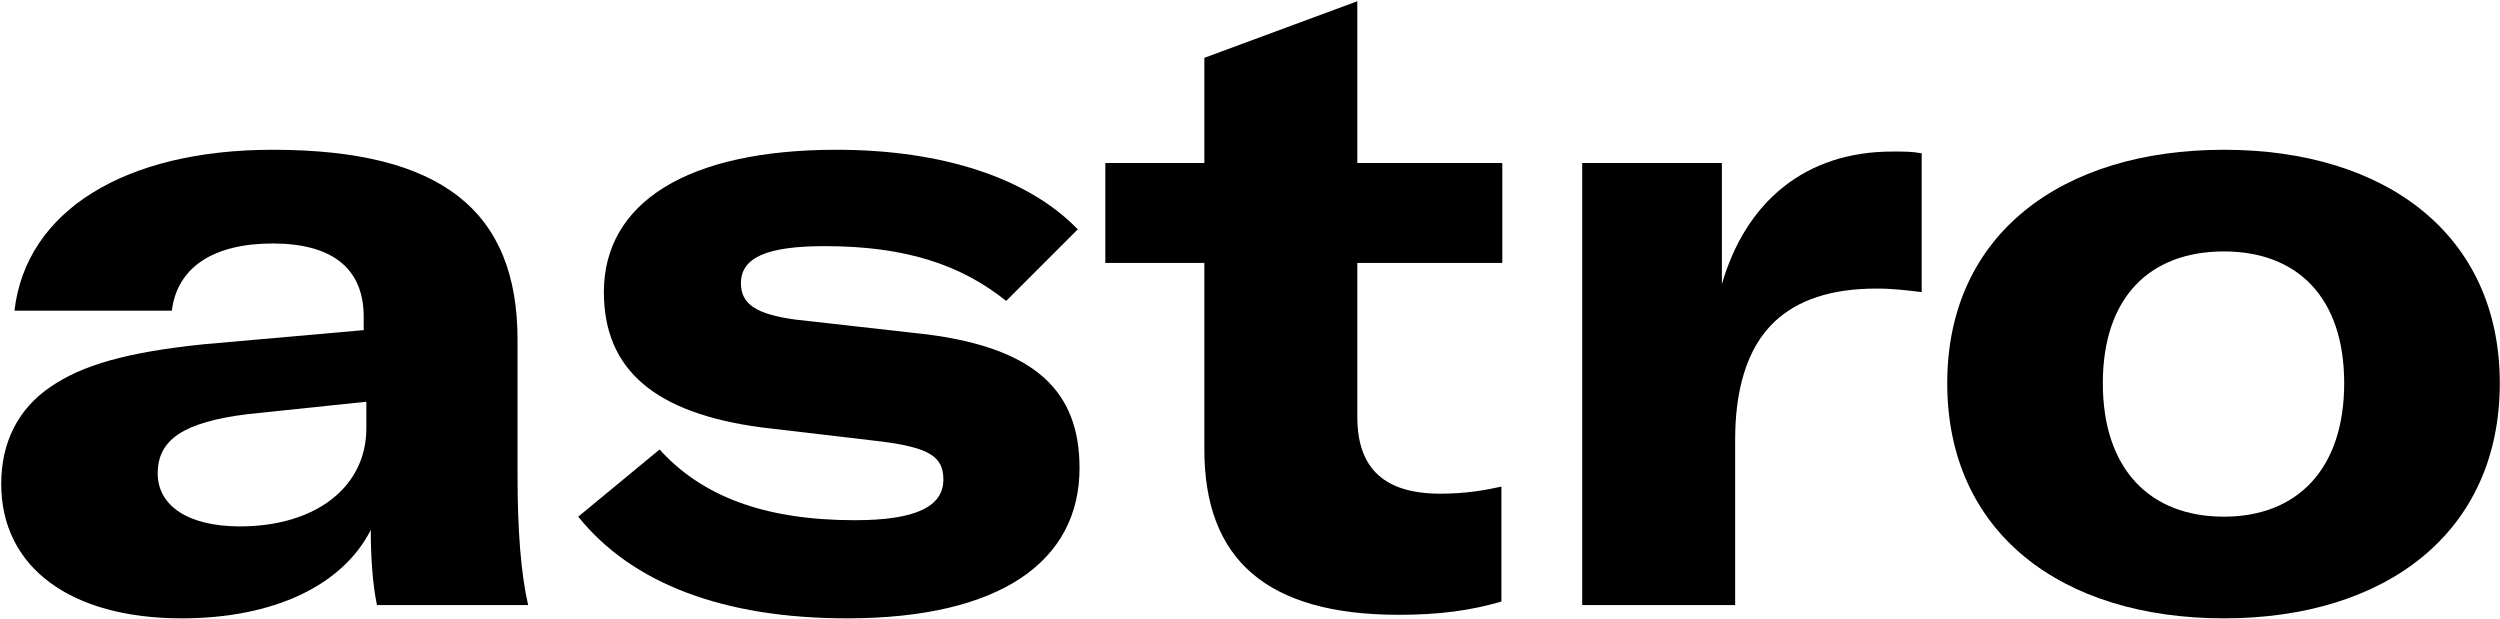
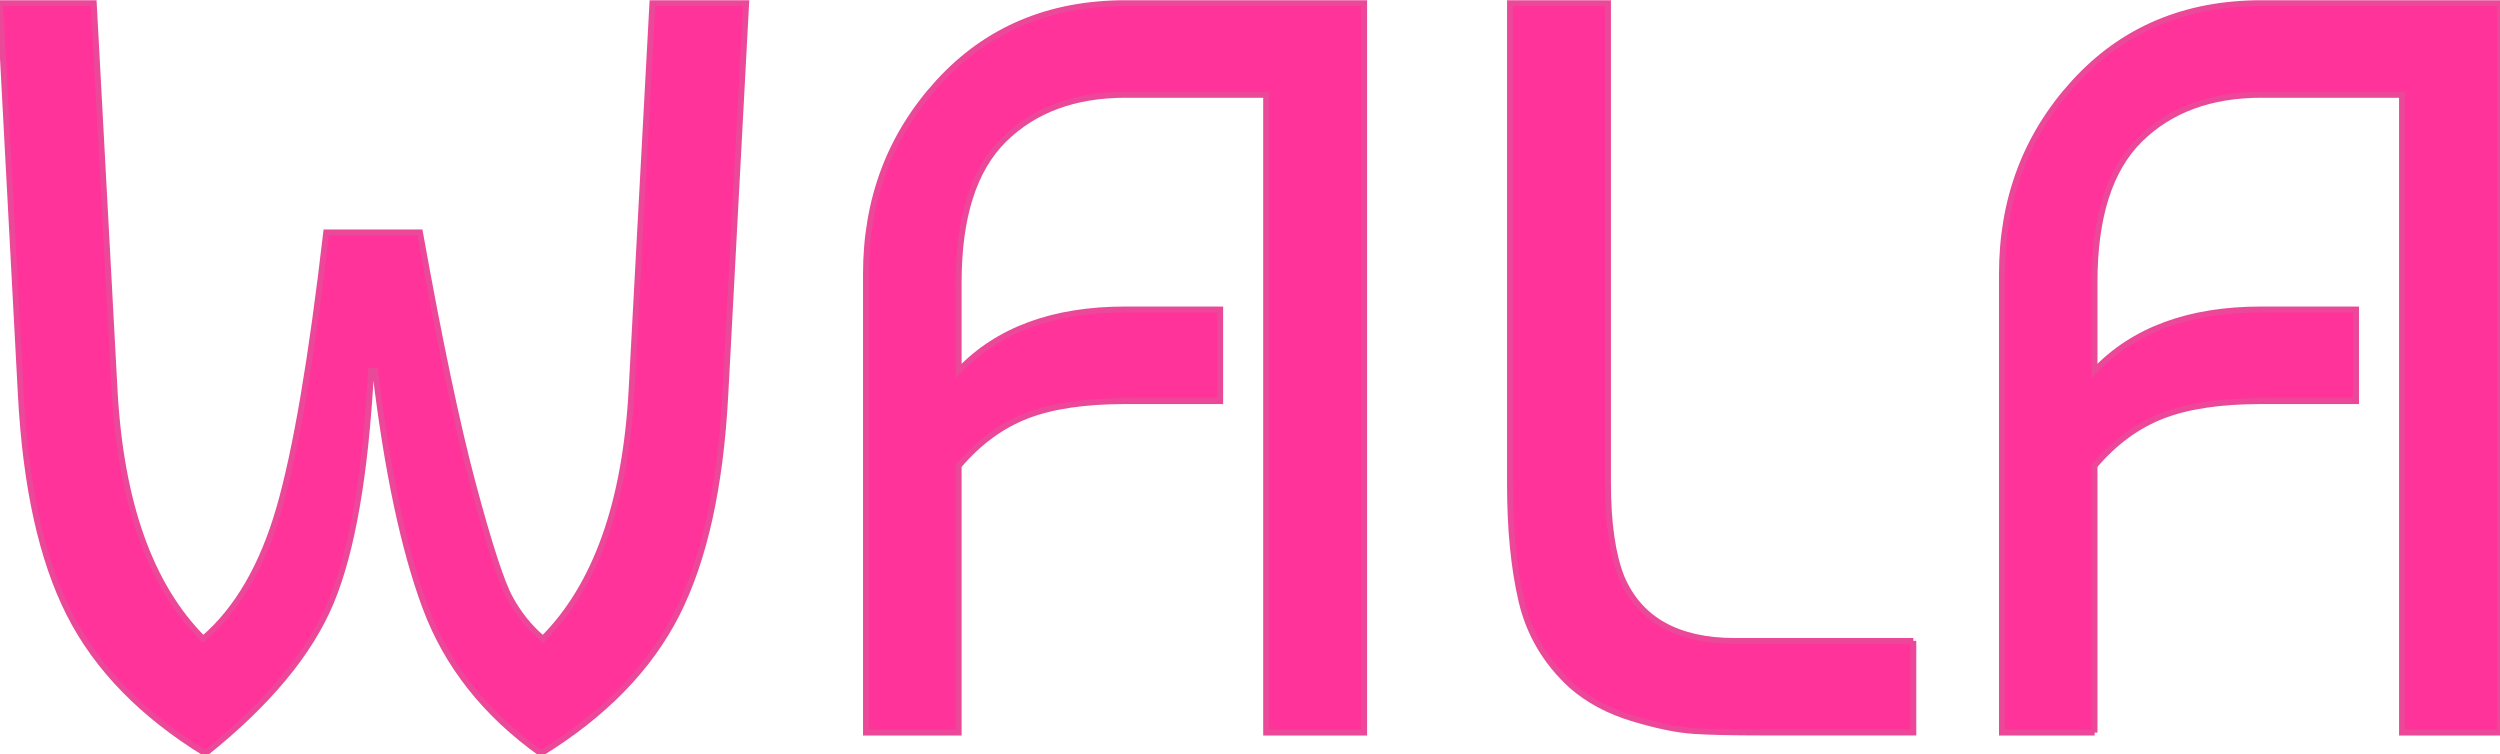
- <svg viewBox="0 0 1847 457" fill="none">
-   <path d="M134.148 456.833C202.08 456.833 253.03 432.665 273.93 391.516C273.93 411.111 275.23 431.36 278.5 447.036H390.19C384.97 424.173 382.36 392.82 382.36 351.671V251.081C382.36 155.717 326.18 110.648 201.43 110.648C92.344 110.648 19.188 155.717 10.697 229.527H126.963C130.882 197.521 157.66 179.885 201.43 179.885C244.53 179.885 268.7 197.521 268.7 234.1V243.896L150.48 254.347C92.997 260.227 60.338 270.023 37.477 285.7C13.31 302.028 0.899 326.851 0.899 357.549C0.899 418.948 51.847 456.833 134.148 456.833ZM177.26 388.902C139.37 388.902 116.512 373.88 116.512 349.712C116.512 324.892 135.45 311.827 183.14 305.949L270.66 296.805V316.4C270.66 360.163 232.78 388.902 177.26 388.902Z" fill="currentColor" />
-   <path d="M625.77 456.833C739.43 456.833 797.56 414.377 797.56 345.793C797.56 288.966 764.9 257.613 685.87 247.162L587.23 236.059C559.15 232.138 547.39 224.953 547.39 209.277C547.39 190.336 566.33 181.844 609.44 181.844C668.88 181.844 710.03 195.561 743.35 222.342L796.25 169.434C759.67 131.55 696.32 110.648 617.94 110.648C507.55 110.648 446.15 149.838 446.15 215.809C446.15 273.289 484.03 305.295 562.41 315.745L651.25 326.196C686.52 330.769 696.97 337.302 696.97 354.283C696.97 373.88 677.37 384.331 631.65 384.331C563.72 384.331 518 366.041 487.3 332.076L427.21 381.717C467.05 431.36 534.98 456.833 625.77 456.833Z" fill="currentColor" />
-   <path d="M889.78 194.255V332.076C889.78 413.07 935.5 454.221 1033.48 454.221C1063.53 454.221 1087.04 450.955 1109.25 444.423V359.508C1097.49 362.122 1083.12 364.734 1064.18 364.734C1023.03 364.734 1002.78 346.446 1002.78 307.908V194.255H1109.9V120.445H1002.78V0.914L889.78 42.717V120.445H816.62V194.255H889.78Z" fill="currentColor" />
-   <path d="M1272.13 120.445H1168.93V447.036H1281.93V324.892C1281.93 289.618 1289.77 257.613 1311.33 237.364C1328.31 221.687 1352.48 213.198 1386.44 213.198C1398.85 213.198 1408.65 214.502 1419.75 215.809V113.26C1412.57 111.954 1407.34 111.954 1398.2 111.954C1333.53 111.954 1289.77 149.185 1272.13 209.932V120.445Z" fill="currentColor" />
-   <path d="M1643.05 456.833C1762.59 456.833 1846.85 393.475 1846.85 283.088C1846.85 173.353 1762.59 110.648 1643.05 110.648C1522.87 110.648 1438.61 173.353 1438.61 283.088C1438.61 393.475 1522.87 456.833 1643.05 456.833ZM1643.05 381.717C1588.19 381.717 1553.57 346.446 1553.57 283.088C1553.57 219.728 1588.19 185.763 1643.05 185.763C1697.27 185.763 1731.89 219.728 1731.89 283.088C1731.89 346.446 1697.27 381.717 1643.05 381.717Z" fill="currentColor" />
+ <svg xmlns="http://www.w3.org/2000/svg" version="1.2" baseProfile="tiny" id="Capa_1" x="0px" y="0px" viewBox="0 0 2122.2 639.6" overflow="visible" xml:space="preserve">
+   <g>
+     <path fill="#FF3399" stroke="#EC4899" stroke-width="5" stroke-miterlimit="10" d="M460.9,542.3c44.8-44.8,69.9-115,75.2-210.5   L553.8,2.7h79.6l-17.7,332.6c-4.1,77.8-17.8,139.8-41.1,185.8c-23.3,46-61.8,85.5-115.4,118.5c-47.2-33.6-79.9-75-98.2-124.3   c-18.3-49.2-32.4-116-42.5-200.4h-3.5c-4.7,87.9-16.1,153.3-34.1,196.4c-18,43.1-53.5,85.8-106.6,128.3   C120.6,606.6,82.1,567,58.8,521c-23.3-46-37-107.9-41.1-185.8L0,2.7h79.6l17.7,329.1c5.3,95.5,30.4,165.7,75.2,210.5   c28.9-24.8,50.4-61.8,64.6-111c14.2-49.2,27.4-127.2,39.8-234h79.6c16.5,92,31.5,163.4,45.1,214.1c13.6,50.7,24,82.9,31.4,96.4   C440.4,521.4,449.7,532.9,460.9,542.3z" />
+     <path fill="#FF3399" stroke="#EC4899" stroke-width="5" stroke-miterlimit="10" d="M813.8,621.9h-78.7V232.7   c0-63.7,20.5-117.9,61.5-162.8c41-44.8,93.9-67.2,158.8-67.2H1158v619.2h-83.2V80.5H955.4c-43.1,0-77.4,12.7-103.1,38   c-25.7,25.4-38.5,65.8-38.5,121.2v75.2c33-34.8,80.2-52.2,141.5-52.2h80.5v77.8h-80.5c-34.2,0-62.1,4.1-83.6,12.4   c-21.5,8.3-40.8,22.4-57.9,42.5V621.9z" />
+     <path fill="#FF3399" stroke="#EC4899" stroke-width="5" stroke-miterlimit="10" d="M1624.2,544v77.8H1495   c-24.2,0-43.2-0.4-57.1-1.3c-13.9-0.9-31.1-4.4-51.7-10.6c-20.7-6.2-38-15.5-52.2-27.9c-21.8-20-36-44.1-42.5-72.1   c-6.5-28-9.7-60.9-9.7-98.6V2.7h83.2v406.9c0,34.2,3.8,61,11.5,80.5c15.3,36,47.5,54,96.4,54H1624.2z" />
+     <path fill="#FF3399" stroke="#EC4899" stroke-width="5" stroke-miterlimit="10" d="M1778.1,621.9h-78.7V232.7   c0-63.7,20.5-117.9,61.5-162.8c41-44.8,93.9-67.2,158.8-67.2h202.6v619.2H2039V80.5h-119.4c-43.1,0-77.4,12.7-103.1,38   c-25.7,25.4-38.5,65.8-38.5,121.2v75.2c33-34.8,80.2-52.2,141.5-52.2h80.5v77.8h-80.5c-34.2,0-62.1,4.1-83.6,12.4   c-21.5,8.3-40.8,22.4-57.9,42.5V621.9z" />
+   </g>
</svg>
